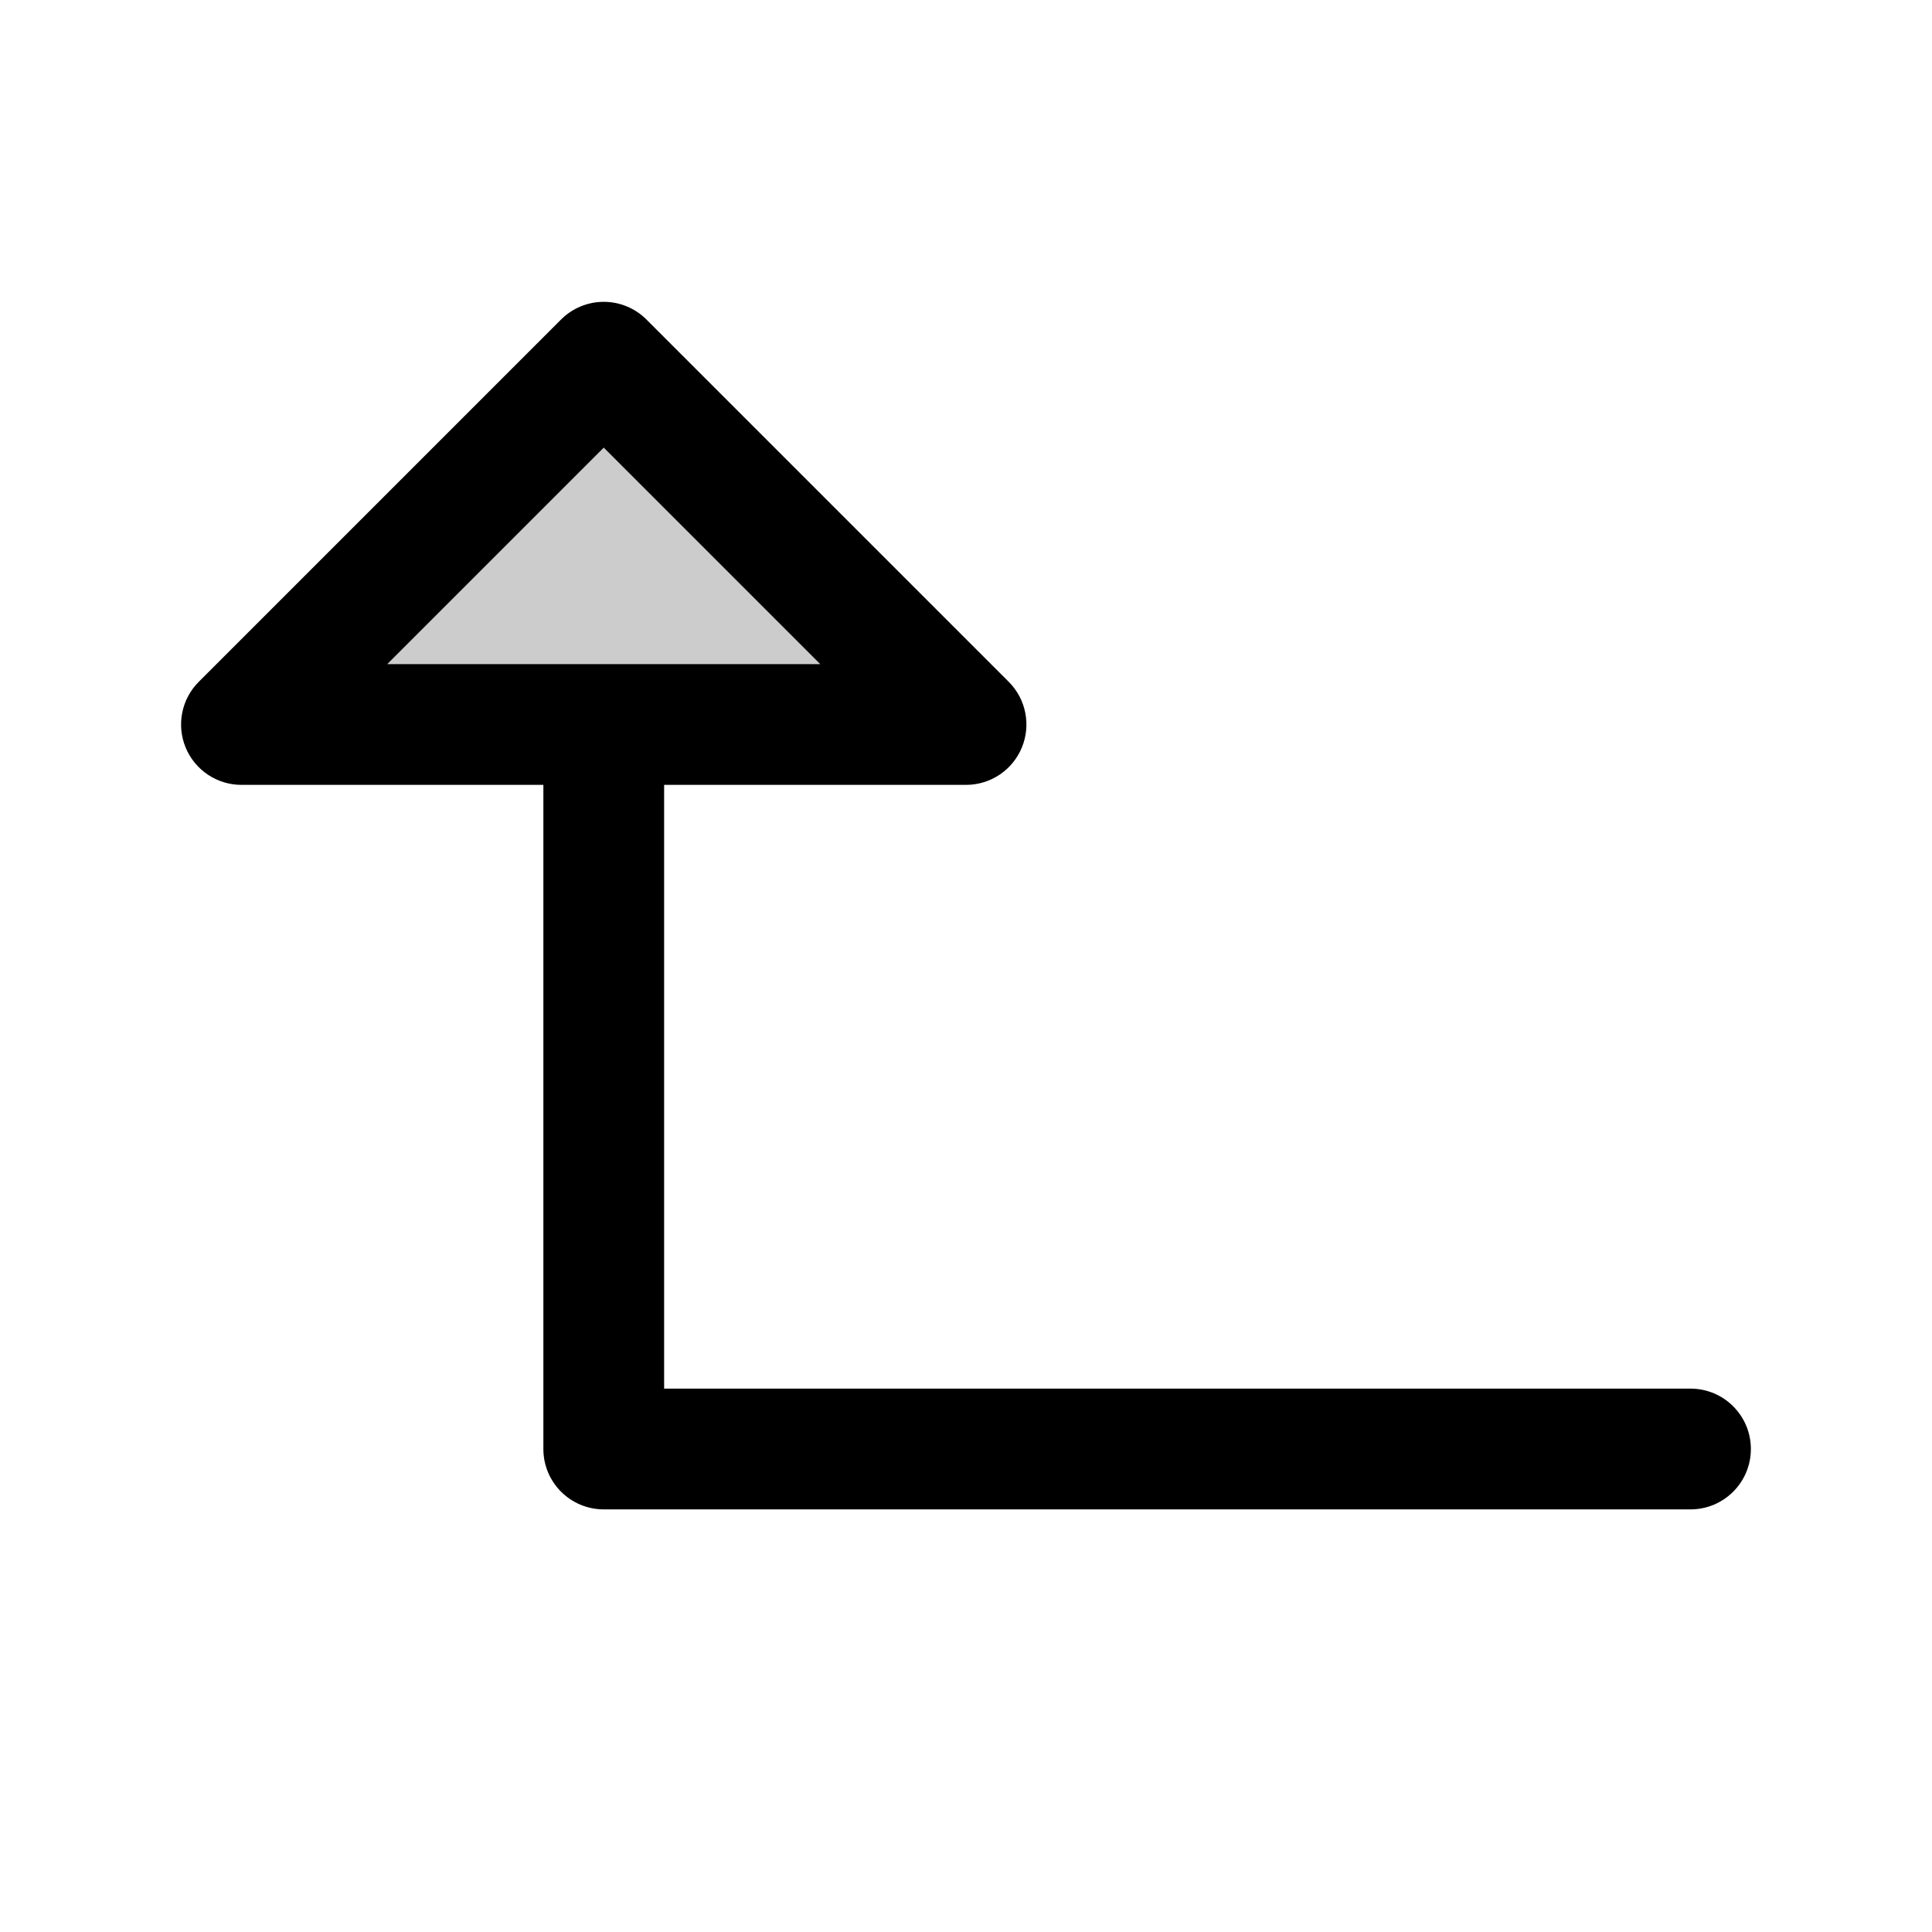
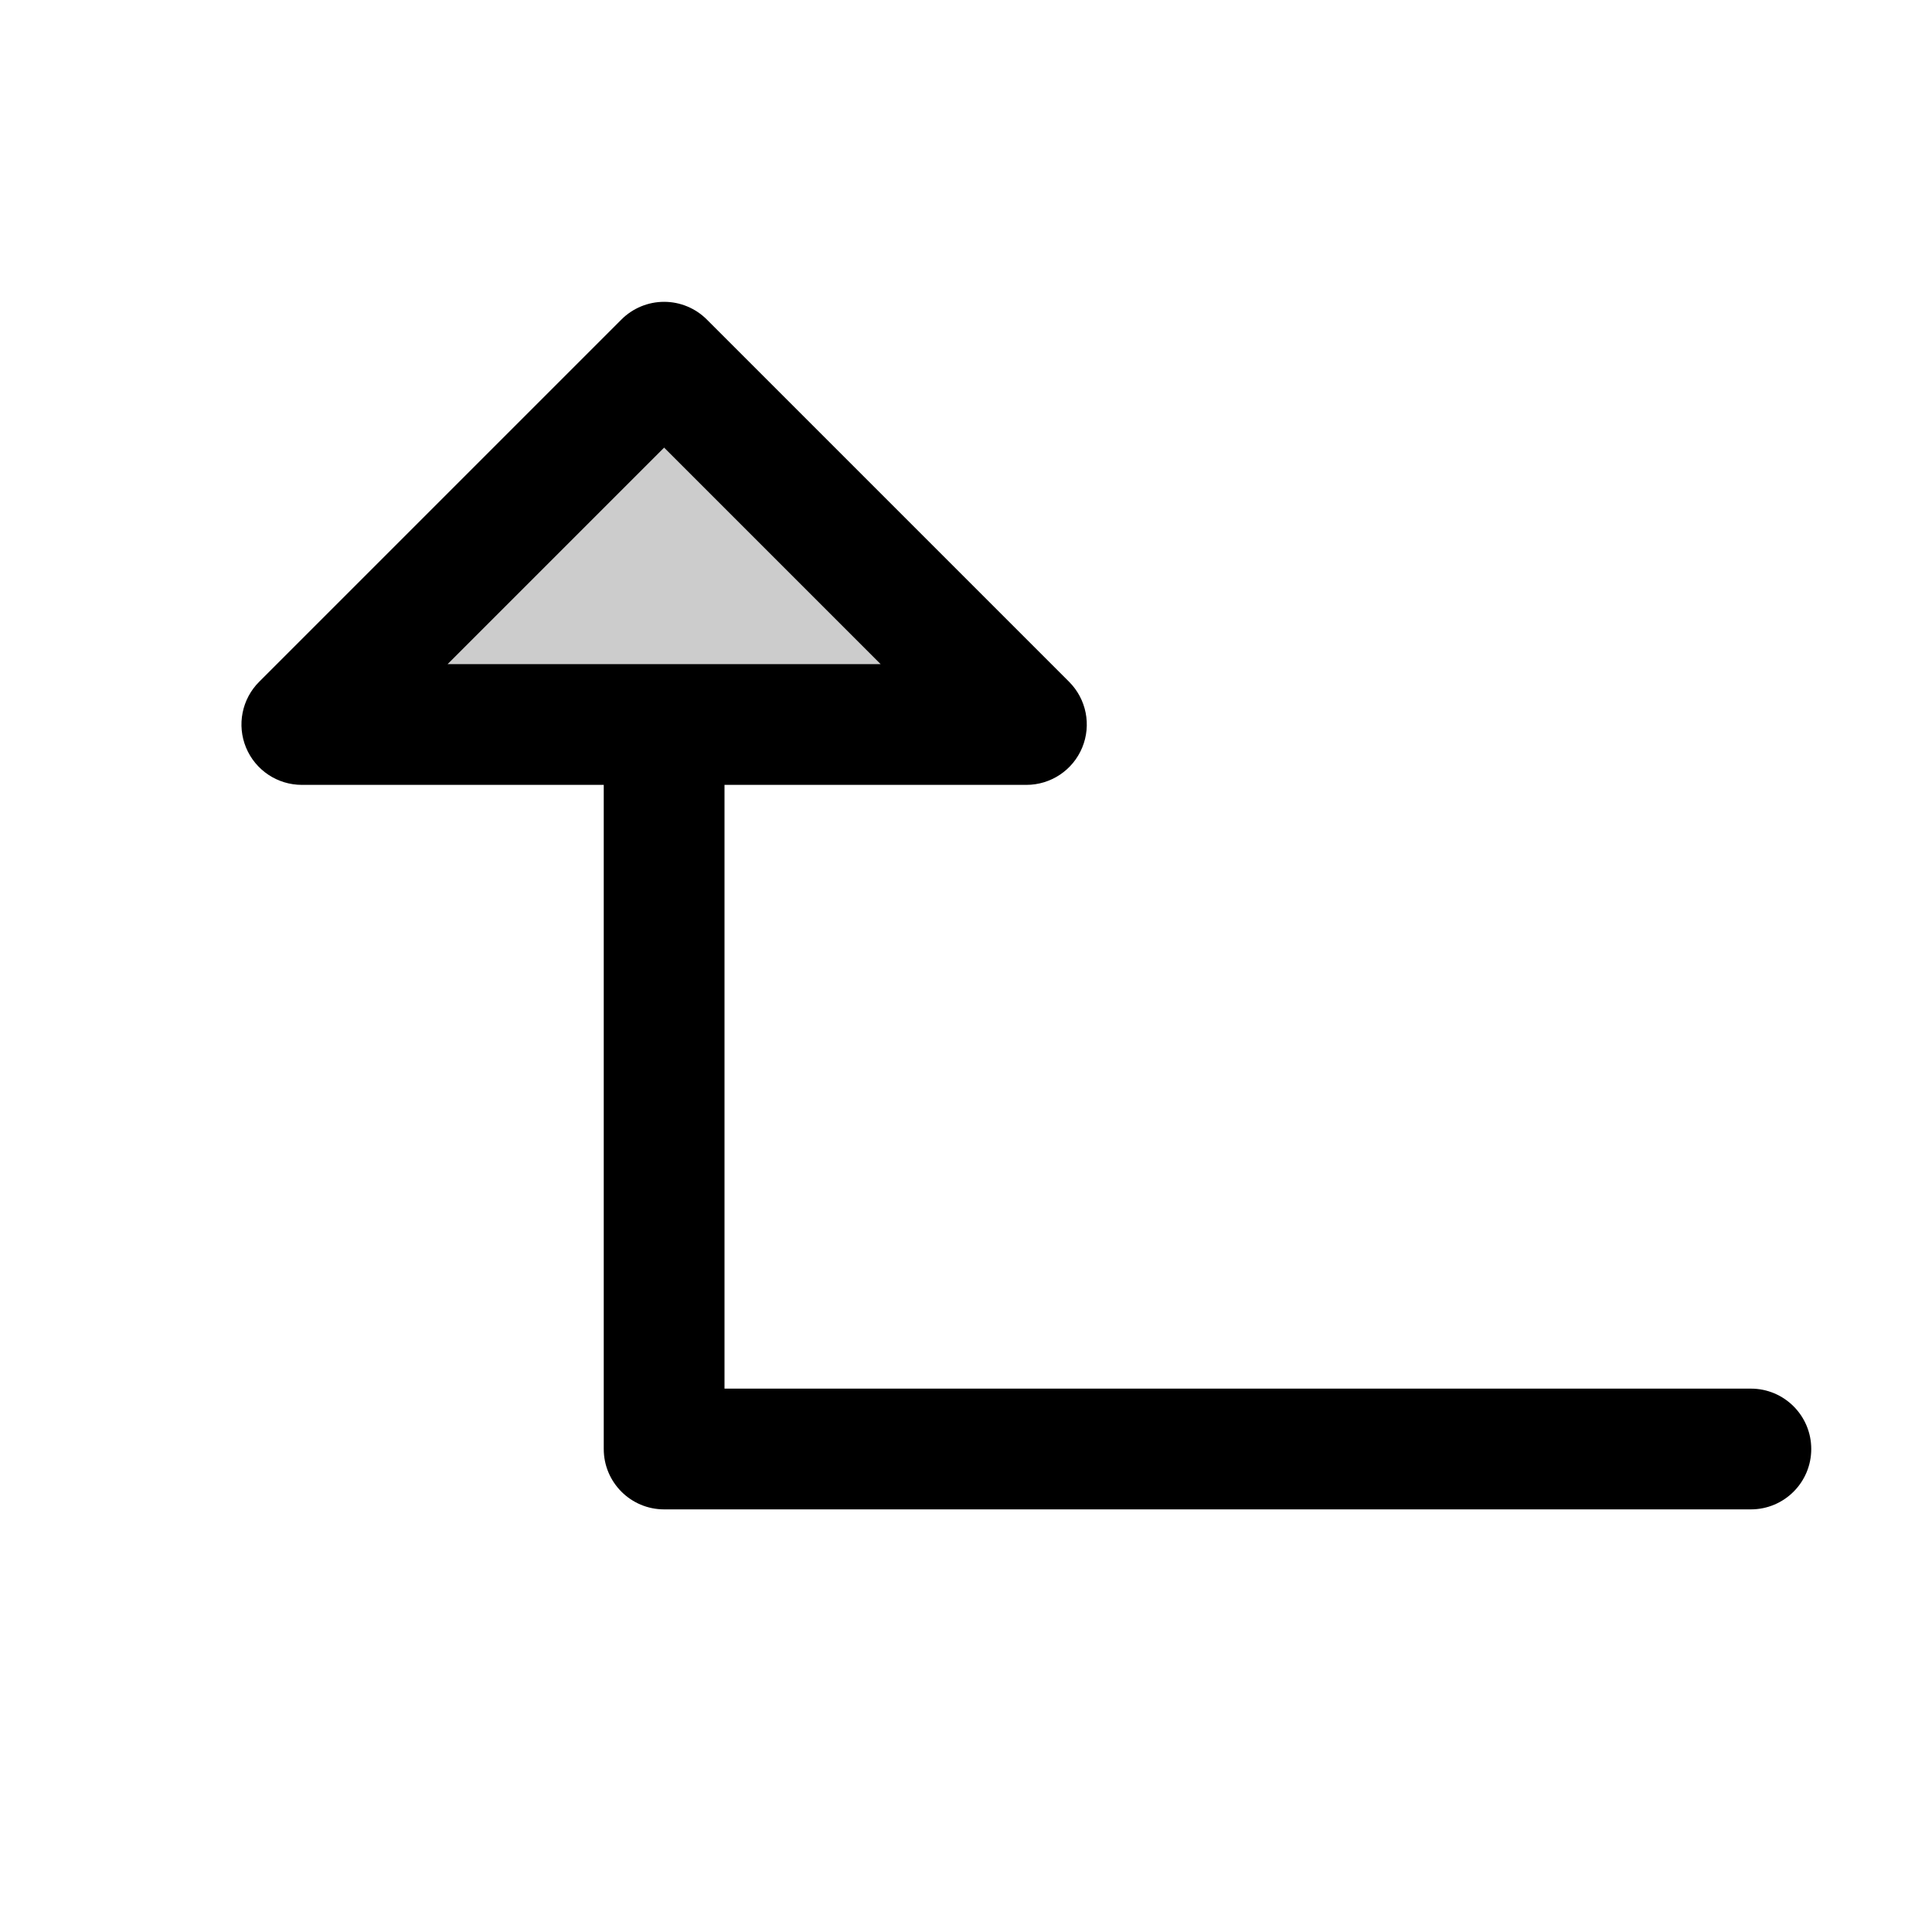
<svg xmlns="http://www.w3.org/2000/svg" viewBox="0 0 256 256" fill="currentColor">
-   <path d="M128,96H32L80,48Z" opacity="0.2" />
-   <path d="M224,184H88V104h40a8,8,0,0,0,5.66-13.66l-48-48a8,8,0,0,0-11.32,0l-48,48A8,8,0,0,0,32,104H72v88a8,8,0,0,0,8,8H224a8,8,0,0,0,0-16ZM80,59.31,108.69,88H51.31Z" />
+   <path d="M136,96H40L88,48Z" opacity="0.2" />
+   <path d="M232,184H96V104h40a8,8,0,0,0,5.66-13.66l-48-48a8,8,0,0,0-11.32,0l-48,48A8,8,0,0,0,40,104H80v88a8,8,0,0,0,8,8H232a8,8,0,0,0,0-16ZM88,59.31,116.69,88H59.31Z" />
</svg>
